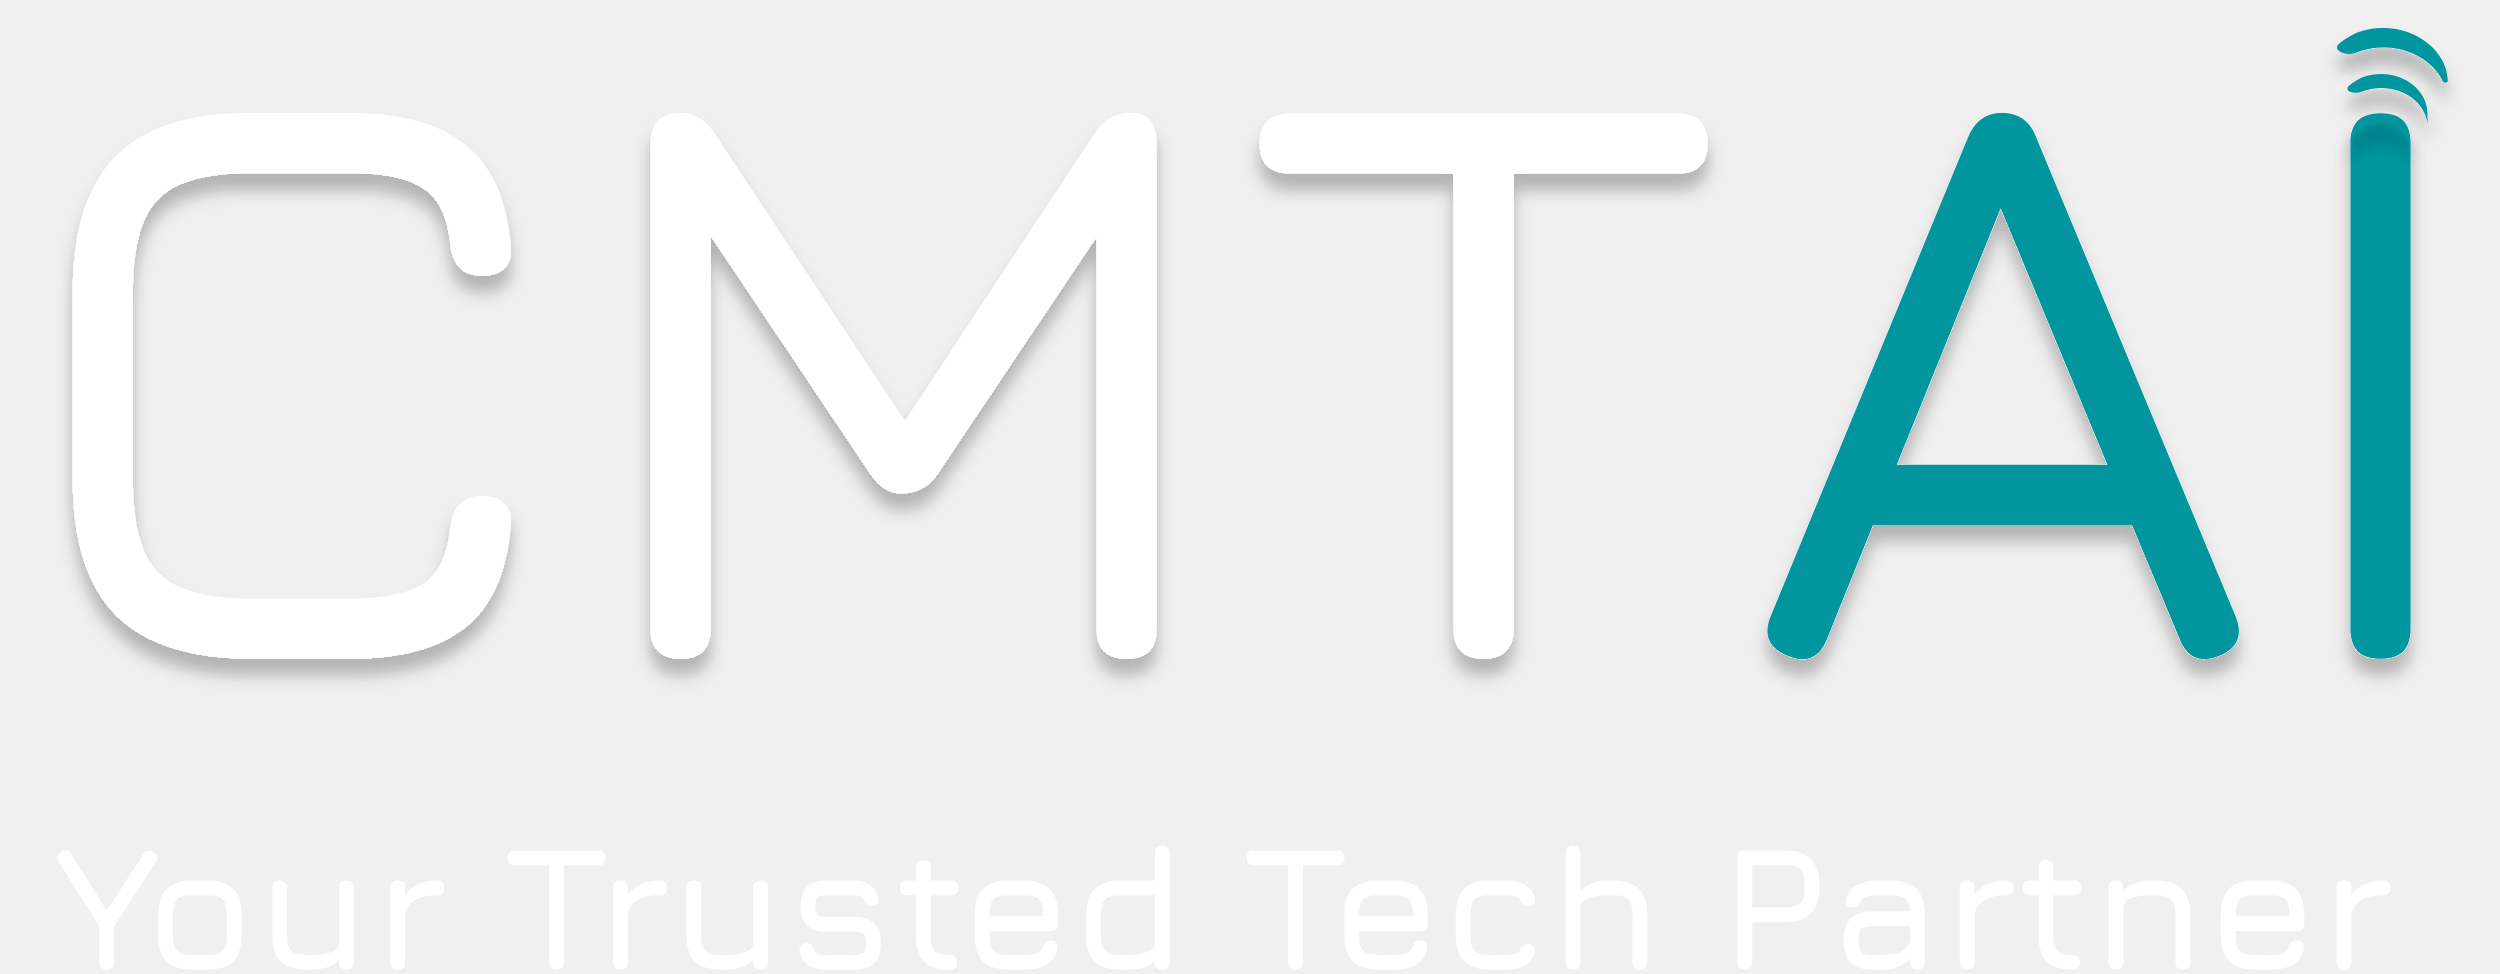
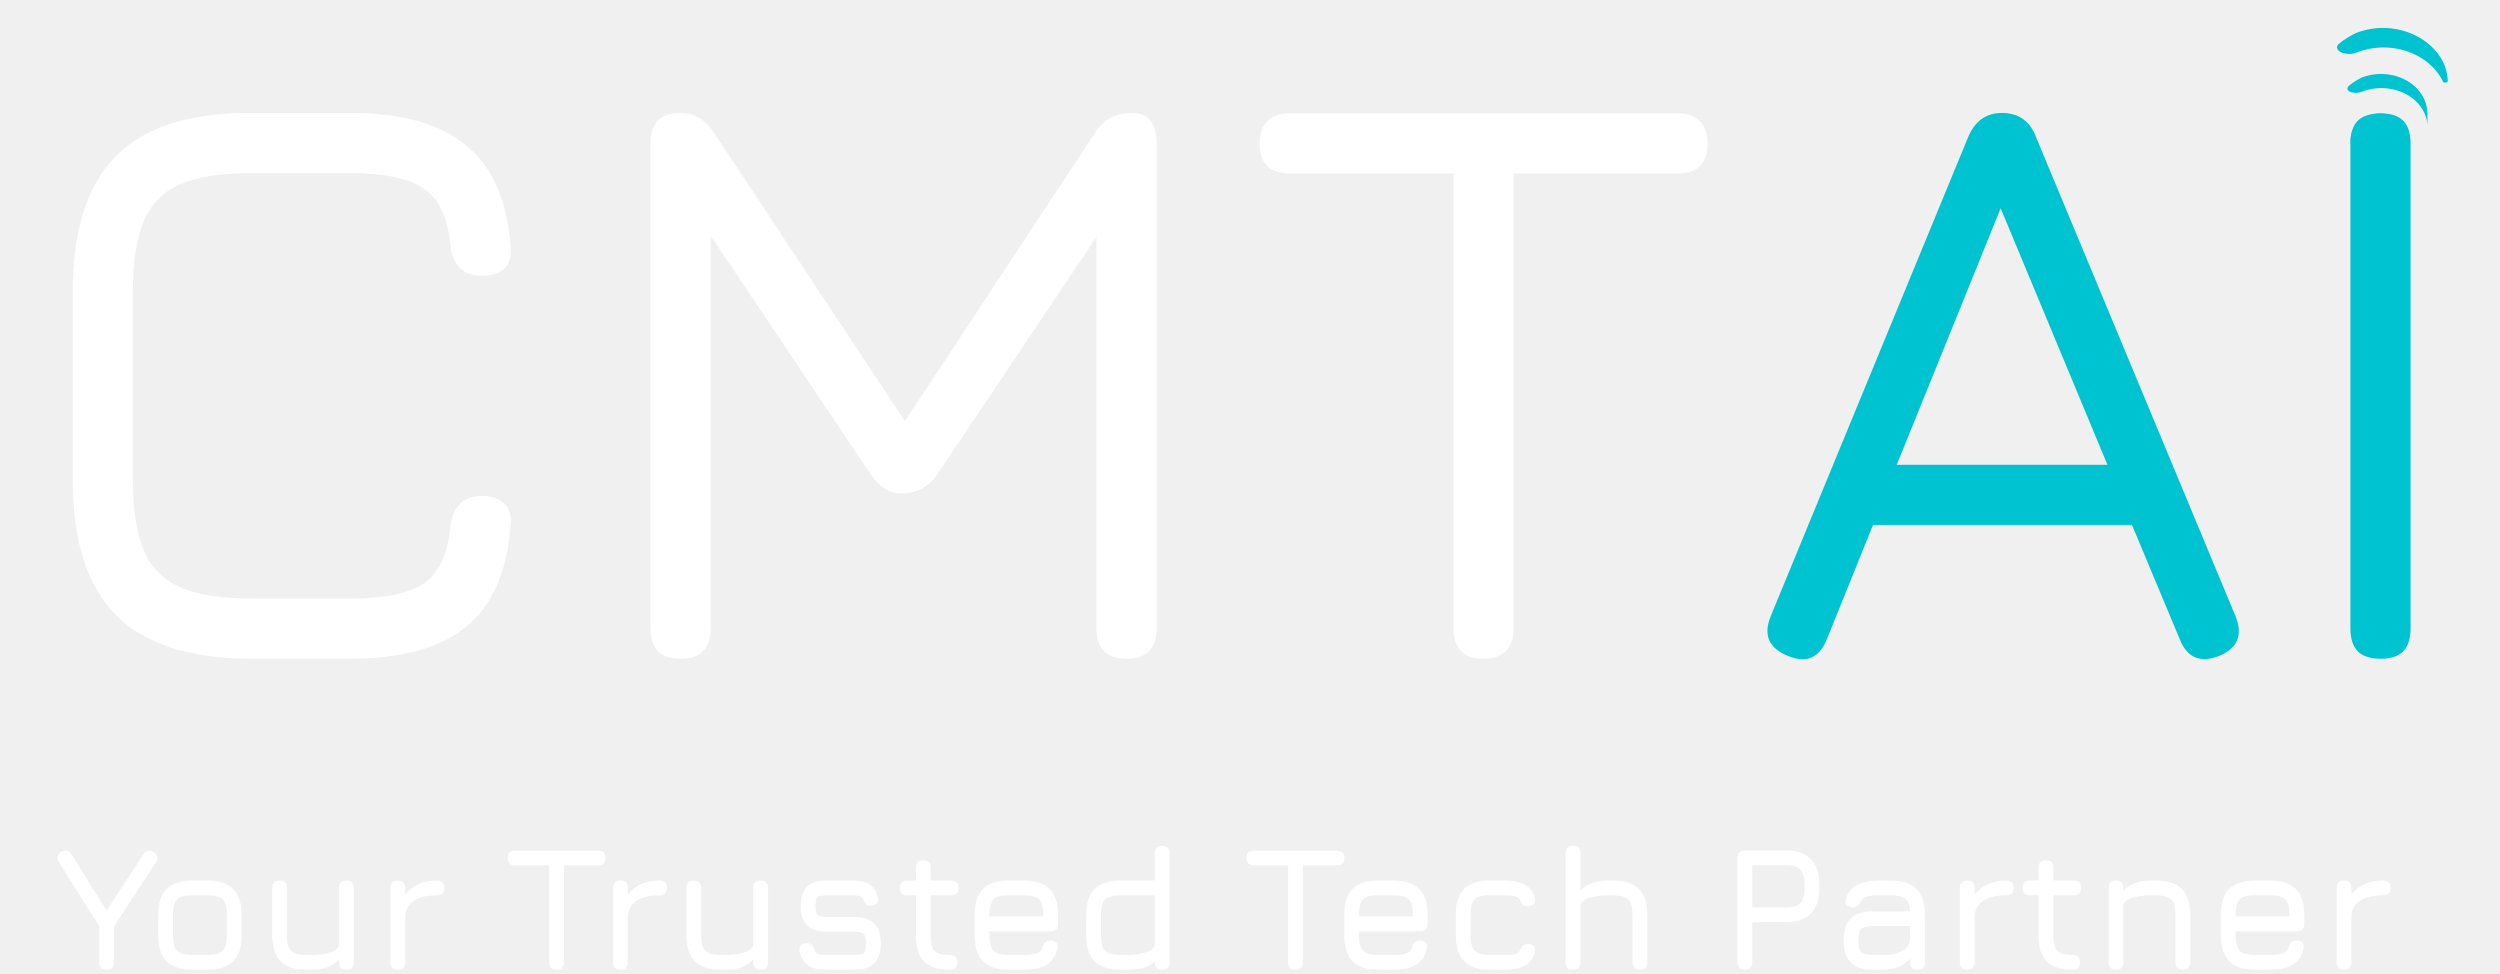
<svg xmlns="http://www.w3.org/2000/svg" width="611" height="238" viewBox="0 0 611 238" fill="none">
-   <g filter="url(#filter0_d_93_2)">
-     <path d="M61.573 161C46.573 161 35.507 157.467 28.373 150.4C21.307 143.267 17.773 132.2 17.773 117.2V71.4C17.773 56.267 21.307 45.167 28.373 38.1C35.44 31.033 46.44 27.533 61.373 27.6H85.573C97.973 27.6 107.373 30.2 113.773 35.4C120.173 40.533 123.84 48.667 124.773 59.8C125.107 62.267 124.64 64.167 123.373 65.5C122.107 66.767 120.24 67.4 117.773 67.4C113.307 67.4 110.74 64.933 110.073 60C109.473 53.2 107.307 48.567 103.573 46.1C99.84 43.567 93.84 42.3 85.573 42.3H61.373C54.107 42.3 48.373 43.2 44.173 45C39.973 46.733 36.973 49.733 35.173 54C33.373 58.2 32.473 64 32.473 71.4V117.2C32.473 124.533 33.373 130.333 35.173 134.6C36.973 138.8 39.973 141.8 44.173 143.6C48.44 145.4 54.24 146.3 61.573 146.3H85.573C93.84 146.3 99.84 145.067 103.573 142.6C107.307 140.067 109.473 135.4 110.073 128.6C110.74 123.667 113.307 121.2 117.773 121.2C120.24 121.2 122.107 121.867 123.373 123.2C124.64 124.467 125.107 126.333 124.773 128.8C123.84 140 120.173 148.167 113.773 153.3C107.373 158.433 97.973 161 85.573 161H61.573ZM166.383 161C161.449 161 158.983 158.533 158.983 153.6V35C158.983 30.067 161.449 27.6 166.383 27.6C169.649 27.6 172.349 29.2 174.483 32.4L222.583 105.1L219.383 105.6L267.683 32.4C269.683 29.2 272.649 27.6 276.583 27.6C280.649 27.6 282.683 30.067 282.683 35V153.6C282.683 158.533 280.249 161 275.383 161C270.449 161 267.983 158.533 267.983 153.6V49.7L272.483 51.2L229.083 115.9C226.949 119.033 223.983 120.6 220.183 120.6C217.383 120.6 214.916 119.033 212.783 115.9L169.383 51.2L173.683 52.5V153.6C173.683 158.533 171.249 161 166.383 161ZM362.65 161C360.25 161 358.417 160.4 357.15 159.2C355.883 157.933 355.25 156.1 355.25 153.7V42.4H315.25C312.85 42.4 311.017 41.8 309.75 40.6C308.483 39.333 307.85 37.5 307.85 35.1C307.85 32.7 308.483 30.867 309.75 29.6C311.017 28.333 312.85 27.7 315.25 27.7H410.05C412.45 27.7 414.25 28.333 415.45 29.6C416.717 30.867 417.35 32.7 417.35 35.1C417.35 37.5 416.717 39.333 415.45 40.6C414.25 41.8 412.45 42.4 410.05 42.4H369.95V153.7C369.95 155.967 369.317 157.767 368.05 159.1C366.783 160.367 364.983 161 362.65 161Z" fill="white" />
-     <path d="M436.961 160.3C432.294 158.433 430.894 155.2 432.761 150.6L481.061 33.4C482.728 29.533 485.461 27.6 489.261 27.6H489.761C493.561 27.8 496.161 29.733 497.561 33.4L546.361 150.6C548.228 155.2 546.894 158.433 542.361 160.3C537.761 162.1 534.561 160.767 532.761 156.3L521.061 128.3H457.761L446.461 156.3C444.594 160.833 441.428 162.167 436.961 160.3ZM463.561 113.6H515.061L488.961 50.9L463.561 113.6ZM581.844 161C579.377 161 577.51 160.4 576.244 159.2C575.044 157.933 574.444 156.067 574.444 153.6V35.1C574.444 32.567 575.044 30.7 576.244 29.5C577.51 28.3 579.377 27.7 581.844 27.7C584.31 27.7 586.144 28.3 587.344 29.5C588.544 30.7 589.144 32.567 589.144 35.1V153.6C589.144 156.067 588.544 157.933 587.344 159.2C586.144 160.4 584.31 161 581.844 161Z" fill="#00959F" />
-   </g>
-   <g filter="url(#filter1_d_93_2)">
-     <path d="M590.318 8.658C590.254 8.621 590.189 8.59 590.123 8.56C590.087 8.541 590.046 8.524 590.009 8.508C589.942 8.473 589.874 8.441 589.807 8.409L589.438 8.25C589.37 8.22 589.303 8.19 589.232 8.165C589.101 8.107 588.962 8.06 588.83 8.004C588.772 7.982 588.717 7.959 588.656 7.94C588.409 7.843 588.194 7.769 587.975 7.705C587.816 7.654 587.658 7.605 587.493 7.561C587.436 7.541 587.375 7.524 587.316 7.505L586.877 7.39C586.825 7.378 586.768 7.361 586.713 7.349C586.523 7.3 586.329 7.259 586.134 7.217C586.127 7.215 586.119 7.213 586.112 7.211C585.851 7.138 585.594 7.092 585.335 7.072L585.328 7.071C585.181 7.045 585.034 7.021 584.883 7.001L584.702 6.976C584.507 6.951 584.312 6.927 584.114 6.91C584.11 6.91 584.106 6.911 584.103 6.91C584.101 6.91 584.1 6.91 584.099 6.91L584.002 6.901C583.826 6.885 583.65 6.871 583.476 6.864L583.263 6.848C583.121 6.841 582.979 6.841 582.836 6.837L582.613 6.831C582.461 6.828 582.304 6.831 582.152 6.832C582.096 6.832 582.039 6.833 581.984 6.836L581.935 6.834L581.498 6.854L581.31 6.861C581.082 6.874 580.861 6.892 580.639 6.911C580.579 6.921 580.517 6.928 580.457 6.933C580.296 6.95 580.129 6.969 579.97 6.992C579.881 7.002 579.793 7.019 579.704 7.033C579.595 7.046 579.484 7.062 579.371 7.078C579.365 7.079 579.36 7.08 579.354 7.082C579.33 7.089 579.309 7.095 579.286 7.098C579.284 7.098 579.282 7.1 579.282 7.102C579.282 7.104 579.28 7.106 579.278 7.106C579.233 7.115 579.189 7.122 579.144 7.129C578.972 7.157 578.796 7.193 578.616 7.233C578.583 7.241 578.548 7.25 578.51 7.255C578.309 7.298 578.111 7.345 577.91 7.398C577.866 7.413 577.815 7.423 577.768 7.436C577.587 7.485 577.4 7.536 577.217 7.59L577.15 7.609C576.949 7.671 576.752 7.734 576.551 7.804C576.505 7.82 576.456 7.835 576.409 7.854C576.204 7.924 575.998 7.982 575.805 8.073C574.238 8.826 572.921 9.659 571.815 10.539C569.649 12.262 573.369 13.93 575.914 12.841C576.106 12.759 576.309 12.693 576.511 12.621C576.794 12.517 577.081 12.422 577.37 12.335L577.248 12.377L577.332 12.355C577.51 12.299 577.688 12.253 577.867 12.205C577.912 12.195 577.957 12.183 578.001 12.17L578.015 12.165C578.215 12.114 578.412 12.069 578.61 12.027C578.65 12.014 578.688 12.008 578.73 11.998C578.964 11.946 579.199 11.9 579.434 11.858L579.242 11.899C579.292 11.889 579.343 11.88 579.394 11.873C579.527 11.848 579.664 11.829 579.797 11.808C579.897 11.79 579.997 11.775 580.097 11.762L580.068 11.767C580.234 11.744 580.403 11.726 580.57 11.704C580.624 11.703 580.681 11.695 580.739 11.688C580.993 11.663 581.248 11.643 581.503 11.628L581.408 11.636C581.472 11.631 581.537 11.629 581.602 11.629L581.593 11.629C581.757 11.617 581.921 11.61 582.086 11.608C582.139 11.605 582.19 11.607 582.245 11.605C582.415 11.601 582.586 11.6 582.756 11.604L582.717 11.604C582.788 11.608 582.86 11.607 582.933 11.608C583.079 11.614 583.223 11.615 583.371 11.624L583.568 11.634C583.778 11.643 583.987 11.658 584.196 11.678L584.198 11.678L584.806 11.746L584.984 11.769C585.134 11.794 585.283 11.814 585.435 11.836L585.614 11.868C585.802 11.898 585.99 11.932 586.176 11.97C586.184 11.972 586.192 11.973 586.2 11.974L586.204 11.974C586.212 11.974 586.221 11.976 586.229 11.977C586.426 12.019 586.622 12.063 586.818 12.109C586.87 12.121 586.922 12.137 586.977 12.151L587.428 12.268C587.635 12.326 587.841 12.388 588.045 12.453L588.131 12.482C591.943 13.706 595.367 16.39 597.081 19.983C597.253 20.345 598.22 20.22 598.236 19.82C598.135 14.972 594.815 10.985 590.618 8.809C590.518 8.754 590.418 8.707 590.318 8.658Z" fill="#00959F" />
-     <path d="M583.958 18.243L583.794 18.216C583.589 18.187 583.384 18.163 583.176 18.141L583.15 18.139C582.942 18.118 582.714 18.104 582.484 18.096L582.45 18.095C582.397 18.097 582.345 18.09 582.293 18.091C582.062 18.084 581.834 18.083 581.6 18.086L581.577 18.088C581.477 18.088 581.376 18.095 581.268 18.102C581.225 18.104 581.173 18.103 581.127 18.107C580.987 18.115 580.85 18.125 580.712 18.137C580.666 18.14 580.619 18.145 580.574 18.154C580.437 18.165 580.293 18.184 580.157 18.205C580.107 18.209 580.061 18.218 580.011 18.224C579.915 18.24 579.818 18.253 579.725 18.266L579.68 18.276C579.487 18.309 579.294 18.349 579.105 18.388C579.059 18.4 579.02 18.411 578.979 18.418C578.825 18.452 578.67 18.49 578.521 18.53C578.455 18.551 578.39 18.566 578.329 18.586C578.192 18.623 578.053 18.668 577.919 18.709L577.737 18.768C577.549 18.832 577.347 18.883 577.165 18.976C576.019 19.55 575.054 20.172 574.243 20.82C572.545 22.179 575.213 23.211 577.237 22.417C577.45 22.332 577.665 22.254 577.882 22.183L577.81 22.21C577.87 22.187 577.926 22.17 577.985 22.15C578.123 22.108 578.262 22.064 578.397 22.026L578.591 21.973C578.743 21.934 578.896 21.892 579.047 21.859C579.095 21.849 579.135 21.836 579.174 21.832C579.37 21.791 579.567 21.749 579.762 21.714L580.061 21.67L580.233 21.642C580.367 21.623 580.495 21.611 580.627 21.597C580.658 21.592 580.689 21.588 580.721 21.586C580.721 21.586 580.721 21.586 580.721 21.586C580.721 21.587 580.721 21.587 580.721 21.587C580.883 21.576 581.047 21.559 581.206 21.552C581.256 21.547 581.307 21.547 581.356 21.544L581.679 21.528C581.908 21.523 582.139 21.529 582.369 21.53C582.425 21.536 582.477 21.538 582.529 21.541C585.012 21.637 587.492 22.431 589.481 23.925C591.556 25.472 593.049 27.814 593.295 30.415L593.256 27.581C593.185 24.068 590.828 21.017 587.771 19.469C587.209 19.181 586.696 18.966 586.171 18.787C585.68 18.616 585.12 18.404 584.598 18.359C584.39 18.311 584.177 18.276 583.958 18.243Z" fill="#00959F" />
-     <path d="M588.886 33.855C588.822 31.753 587.645 29.94 585.858 28.869C583.961 27.731 581.59 27.479 579.475 28.079C579.388 28.102 579.305 28.128 579.216 28.154L579.103 28.193C578.983 28.232 578.859 28.267 578.743 28.318C573.479 30.781 574.6 34.952 574.612 35.676C574.564 33.299 576.131 31.58 578.792 30.487C579.024 30.392 579.261 30.312 579.503 30.246L579.46 30.26C579.755 30.171 580.055 30.099 580.359 30.044L580.306 30.055C580.892 29.953 581.429 29.912 581.965 29.925C585.102 29.993 588.478 32.011 588.89 35.353L588.886 33.855Z" fill="#00959F" />
-   </g>
+   <path d="M61.573 161C46.573 161 35.507 157.467 28.373 150.4C21.307 143.267 17.773 132.2 17.773 117.2V71.4C17.773 56.267 21.307 45.167 28.373 38.1C35.44 31.033 46.44 27.533 61.373 27.6H85.573C97.973 27.6 107.373 30.2 113.773 35.4C120.173 40.533 123.84 48.667 124.773 59.8C125.107 62.267 124.64 64.167 123.373 65.5C122.107 66.767 120.24 67.4 117.773 67.4C113.307 67.4 110.74 64.933 110.073 60C109.473 53.2 107.307 48.567 103.573 46.1C99.84 43.567 93.84 42.3 85.573 42.3H61.373C54.107 42.3 48.373 43.2 44.173 45C39.973 46.733 36.973 49.733 35.173 54C33.373 58.2 32.473 64 32.473 71.4V117.2C32.473 124.533 33.373 130.333 35.173 134.6C36.973 138.8 39.973 141.8 44.173 143.6C48.44 145.4 54.24 146.3 61.573 146.3H85.573C93.84 146.3 99.84 145.067 103.573 142.6C107.307 140.067 109.473 135.4 110.073 128.6C110.74 123.667 113.307 121.2 117.773 121.2C120.24 121.2 122.107 121.867 123.373 123.2C124.64 124.467 125.107 126.333 124.773 128.8C123.84 140 120.173 148.167 113.773 153.3C107.373 158.433 97.973 161 85.573 161H61.573ZM166.383 161C161.449 161 158.983 158.533 158.983 153.6V35C158.983 30.067 161.449 27.6 166.383 27.6C169.649 27.6 172.349 29.2 174.483 32.4L222.583 105.1L219.383 105.6L267.683 32.4C269.683 29.2 272.649 27.6 276.583 27.6C280.649 27.6 282.683 30.067 282.683 35V153.6C282.683 158.533 280.249 161 275.383 161C270.449 161 267.983 158.533 267.983 153.6V49.7L272.483 51.2L229.083 115.9C226.949 119.033 223.983 120.6 220.183 120.6C217.383 120.6 214.916 119.033 212.783 115.9L169.383 51.2L173.683 52.5V153.6C173.683 158.533 171.249 161 166.383 161ZM362.65 161C360.25 161 358.417 160.4 357.15 159.2C355.883 157.933 355.25 156.1 355.25 153.7V42.4H315.25C312.85 42.4 311.017 41.8 309.75 40.6C308.483 39.333 307.85 37.5 307.85 35.1C307.85 32.7 308.483 30.867 309.75 29.6C311.017 28.333 312.85 27.7 315.25 27.7H410.05C412.45 27.7 414.25 28.333 415.45 29.6C416.717 30.867 417.35 32.7 417.35 35.1C417.35 37.5 416.717 39.333 415.45 40.6C414.25 41.8 412.45 42.4 410.05 42.4H369.95V153.7C369.95 155.967 369.317 157.767 368.05 159.1C366.783 160.367 364.983 161 362.65 161Z" fill="white" />
+   <path d="M436.961 160.3C432.294 158.433 430.894 155.2 432.761 150.6L481.061 33.4C482.728 29.533 485.461 27.6 489.261 27.6H489.761C493.561 27.8 496.161 29.733 497.561 33.4L546.361 150.6C548.228 155.2 546.894 158.433 542.361 160.3C537.761 162.1 534.561 160.767 532.761 156.3L521.061 128.3H457.761L446.461 156.3C444.594 160.833 441.428 162.167 436.961 160.3ZM463.561 113.6H515.061L488.961 50.9L463.561 113.6ZM581.844 161C579.377 161 577.51 160.4 576.244 159.2C575.044 157.933 574.444 156.067 574.444 153.6V35.1C574.444 32.567 575.044 30.7 576.244 29.5C577.51 28.3 579.377 27.7 581.844 27.7C584.31 27.7 586.144 28.3 587.344 29.5C588.544 30.7 589.144 32.567 589.144 35.1V153.6C589.144 156.067 588.544 157.933 587.344 159.2C586.144 160.4 584.31 161 581.844 161Z" fill="#00C3D1" />
+   <path d="M590.318 8.658C590.254 8.621 590.189 8.59 590.123 8.56C590.087 8.541 590.046 8.524 590.009 8.508C589.942 8.473 589.874 8.441 589.807 8.409L589.438 8.25C589.37 8.22 589.303 8.19 589.232 8.165C589.101 8.107 588.962 8.06 588.83 8.004C588.772 7.982 588.717 7.959 588.656 7.94C588.409 7.843 588.194 7.769 587.975 7.705C587.816 7.654 587.658 7.605 587.493 7.561C587.436 7.541 587.375 7.524 587.316 7.505L586.877 7.39C586.825 7.378 586.768 7.361 586.713 7.349C586.523 7.3 586.329 7.259 586.134 7.217C586.127 7.215 586.119 7.213 586.112 7.211V7.211C585.851 7.138 585.594 7.092 585.335 7.072L585.328 7.071C585.181 7.045 585.034 7.021 584.883 7.001L584.702 6.976C584.507 6.951 584.312 6.927 584.114 6.91C584.11 6.91 584.106 6.911 584.103 6.91V6.91C584.101 6.91 584.1 6.91 584.099 6.91L584.002 6.901C583.826 6.885 583.65 6.871 583.476 6.864L583.263 6.848C583.121 6.841 582.979 6.841 582.836 6.837L582.613 6.831C582.461 6.828 582.304 6.831 582.152 6.832C582.096 6.832 582.039 6.833 581.984 6.836L581.935 6.834L581.498 6.854L581.31 6.861C581.082 6.874 580.861 6.892 580.639 6.911C580.579 6.921 580.517 6.928 580.457 6.933C580.296 6.95 580.129 6.969 579.97 6.992C579.881 7.002 579.793 7.019 579.704 7.033C579.595 7.046 579.484 7.062 579.371 7.078C579.365 7.079 579.36 7.08 579.354 7.082C579.33 7.089 579.309 7.095 579.286 7.098C579.284 7.098 579.282 7.1 579.282 7.102V7.102C579.282 7.104 579.28 7.106 579.278 7.106C579.233 7.115 579.189 7.122 579.144 7.129C578.972 7.157 578.796 7.193 578.616 7.233C578.583 7.241 578.548 7.25 578.51 7.255C578.309 7.298 578.111 7.345 577.91 7.398C577.866 7.413 577.815 7.423 577.768 7.436C577.587 7.485 577.4 7.536 577.217 7.59L577.15 7.609C576.949 7.671 576.752 7.734 576.551 7.804C576.505 7.82 576.456 7.835 576.409 7.854C576.204 7.924 575.998 7.982 575.805 8.073C574.238 8.826 572.921 9.659 571.815 10.539C569.649 12.262 573.369 13.93 575.914 12.841V12.841C576.106 12.759 576.309 12.693 576.511 12.621C576.794 12.517 577.081 12.422 577.37 12.335L577.248 12.377L577.332 12.355C577.51 12.299 577.688 12.253 577.867 12.205C577.912 12.195 577.957 12.183 578.001 12.17L578.015 12.165C578.215 12.114 578.412 12.069 578.61 12.027C578.65 12.014 578.688 12.008 578.73 11.998C578.964 11.946 579.199 11.9 579.434 11.858L579.242 11.899C579.292 11.889 579.343 11.88 579.394 11.873C579.527 11.848 579.664 11.829 579.797 11.808C579.897 11.79 579.997 11.775 580.097 11.762L580.068 11.767C580.234 11.744 580.403 11.726 580.57 11.704C580.624 11.703 580.681 11.695 580.739 11.688C580.993 11.663 581.248 11.643 581.503 11.628L581.408 11.636C581.472 11.631 581.537 11.629 581.602 11.629L581.593 11.629C581.757 11.617 581.921 11.61 582.086 11.608C582.139 11.605 582.19 11.607 582.245 11.605C582.415 11.601 582.586 11.6 582.756 11.604L582.717 11.604C582.788 11.608 582.86 11.607 582.933 11.608C583.079 11.614 583.223 11.615 583.371 11.624L583.568 11.634C583.778 11.643 583.987 11.658 584.196 11.678L584.198 11.678L584.806 11.746L584.984 11.769C585.134 11.794 585.283 11.814 585.435 11.836L585.614 11.868C585.802 11.898 585.99 11.932 586.176 11.97V11.97C586.184 11.972 586.192 11.973 586.2 11.974L586.204 11.974C586.212 11.974 586.221 11.976 586.229 11.977C586.426 12.019 586.622 12.063 586.818 12.109C586.87 12.121 586.922 12.137 586.977 12.151L587.428 12.268C587.635 12.326 587.841 12.388 588.045 12.453L588.131 12.482C591.943 13.706 595.367 16.39 597.081 19.983C597.253 20.345 598.22 20.22 598.236 19.82V19.82C598.135 14.972 594.815 10.985 590.618 8.809C590.518 8.754 590.418 8.707 590.318 8.658Z" fill="#00C3D1" />
+   <path d="M583.958 18.243L583.794 18.216C583.589 18.187 583.384 18.163 583.176 18.141L583.15 18.139C582.942 18.118 582.714 18.104 582.484 18.096L582.45 18.095C582.397 18.097 582.345 18.09 582.293 18.091C582.062 18.084 581.834 18.083 581.6 18.086L581.577 18.088C581.477 18.088 581.376 18.095 581.268 18.102C581.225 18.104 581.173 18.103 581.127 18.107C580.987 18.115 580.85 18.125 580.712 18.137C580.666 18.14 580.619 18.145 580.574 18.154V18.154C580.437 18.165 580.293 18.184 580.157 18.205C580.107 18.209 580.061 18.218 580.011 18.224C579.915 18.24 579.818 18.253 579.725 18.266L579.68 18.276C579.487 18.309 579.294 18.349 579.105 18.388C579.059 18.4 579.02 18.411 578.979 18.418C578.825 18.452 578.67 18.49 578.521 18.53C578.455 18.551 578.39 18.566 578.329 18.586C578.192 18.623 578.053 18.668 577.919 18.709L577.737 18.768C577.549 18.832 577.347 18.883 577.165 18.976C576.019 19.55 575.054 20.172 574.243 20.82C572.545 22.179 575.213 23.211 577.237 22.417V22.417C577.45 22.332 577.665 22.254 577.882 22.183L577.81 22.21C577.87 22.187 577.926 22.17 577.985 22.15C578.123 22.108 578.262 22.064 578.397 22.026L578.591 21.973C578.743 21.934 578.896 21.892 579.047 21.859C579.095 21.849 579.135 21.836 579.174 21.832C579.37 21.791 579.567 21.749 579.762 21.714L580.061 21.67L580.233 21.642C580.367 21.623 580.495 21.611 580.627 21.597C580.658 21.592 580.689 21.588 580.721 21.586C580.721 21.586 580.721 21.586 580.721 21.586V21.586C580.721 21.587 580.721 21.587 580.721 21.587C580.883 21.576 581.047 21.559 581.206 21.552C581.256 21.547 581.307 21.547 581.356 21.544L581.679 21.528C581.908 21.523 582.139 21.529 582.369 21.53C582.425 21.536 582.477 21.538 582.529 21.541C585.012 21.637 587.492 22.431 589.481 23.925C591.556 25.472 593.049 27.814 593.295 30.415L593.256 27.581C593.185 24.068 590.828 21.017 587.771 19.469C587.209 19.181 586.696 18.966 586.171 18.787C585.68 18.616 585.12 18.404 584.598 18.359C584.39 18.311 584.177 18.276 583.958 18.243Z" fill="#00C3D1" />
+   <path d="M588.886 33.855C588.822 31.753 587.645 29.94 585.858 28.869C583.961 27.731 581.59 27.479 579.475 28.079C579.388 28.102 579.305 28.128 579.216 28.154L579.103 28.193C578.983 28.232 578.859 28.267 578.743 28.318C573.479 30.781 574.6 34.952 574.612 35.676C574.564 33.299 576.131 31.58 578.792 30.487C579.024 30.392 579.261 30.312 579.503 30.246L579.46 30.26C579.755 30.171 580.055 30.099 580.359 30.044L580.306 30.055C580.892 29.953 581.429 29.912 581.965 29.925C585.102 29.993 588.478 32.011 588.89 35.353L588.886 33.855Z" fill="#00C3D1" />
  <path d="M26.062 237C24.858 237 24.256 236.398 24.256 235.194V226.422L14.409 210.727C13.807 209.695 13.993 208.849 14.968 208.19C16 207.559 16.831 207.746 17.462 208.749L26.062 222.552L35.092 208.749C35.393 208.276 35.758 207.996 36.188 207.91C36.618 207.81 37.07 207.932 37.543 208.276C38.589 208.921 38.775 209.738 38.102 210.727L27.868 226.422V235.194C27.868 236.398 27.266 237 26.062 237ZM47.094 237C44.242 237 42.12 236.312 40.73 234.936C39.354 233.56 38.666 231.453 38.666 228.615V223.627C38.666 220.746 39.354 218.625 40.73 217.263C42.12 215.887 44.242 215.199 47.094 215.199H50.62C53.487 215.199 55.608 215.887 56.984 217.263C58.36 218.639 59.048 220.76 59.048 223.627V228.572C59.048 231.424 58.36 233.546 56.984 234.936C55.608 236.312 53.487 237 50.62 237H47.094ZM42.278 228.615C42.278 230.464 42.615 231.725 43.289 232.399C43.962 233.058 45.231 233.388 47.094 233.388H50.62C52.498 233.388 53.766 233.051 54.426 232.377C55.099 231.704 55.436 230.435 55.436 228.572V223.627C55.436 221.749 55.099 220.481 54.426 219.821C53.766 219.148 52.498 218.811 50.62 218.811H47.094C45.847 218.811 44.872 218.954 44.17 219.241C43.482 219.513 42.995 220.001 42.708 220.703C42.421 221.391 42.278 222.366 42.278 223.627V228.615ZM84.667 215.199C85.871 215.199 86.473 215.801 86.473 217.005V235.194C86.473 236.398 85.871 237 84.667 237C83.463 237 82.861 236.398 82.861 235.194V234.484C81.342 236.161 79.106 237 76.153 237H74.949C72.097 237 69.975 236.312 68.585 234.936C67.209 233.546 66.521 231.424 66.521 228.572V217.005C66.521 215.801 67.123 215.199 68.327 215.199C69.531 215.199 70.133 215.801 70.133 217.005V228.572C70.133 230.435 70.47 231.704 71.144 232.377C71.832 233.051 73.1 233.388 74.949 233.388H76.153C77.873 233.388 79.371 233.187 80.647 232.786C81.936 232.385 82.675 231.768 82.861 230.937V217.005C82.861 215.801 83.463 215.199 84.667 215.199ZM97.228 237C96.024 237 95.422 236.398 95.422 235.194V217.005C95.422 215.801 96.024 215.199 97.228 215.199C98.432 215.199 99.034 215.801 99.034 217.005V218.682C99.879 217.535 100.954 216.668 102.259 216.08C103.577 215.493 105.082 215.199 106.774 215.199C107.978 215.199 108.58 215.801 108.58 217.005C108.58 218.209 107.978 218.811 106.774 218.811C104.294 218.811 102.402 219.27 101.098 220.187C99.793 221.104 99.105 222.315 99.034 223.82V235.194C99.034 236.398 98.432 237 97.228 237ZM136.023 237C135.421 237 134.969 236.849 134.668 236.548C134.367 236.247 134.217 235.796 134.217 235.194V211.501H125.875C125.273 211.501 124.821 211.35 124.52 211.049C124.219 210.748 124.069 210.297 124.069 209.695C124.069 209.093 124.219 208.641 124.52 208.34C124.821 208.039 125.273 207.889 125.875 207.889H146.171C146.773 207.889 147.224 208.039 147.525 208.34C147.826 208.641 147.977 209.093 147.977 209.695C147.977 210.297 147.826 210.748 147.525 211.049C147.224 211.35 146.773 211.501 146.171 211.501H137.829V235.194C137.829 235.767 137.671 236.212 137.356 236.527C137.055 236.842 136.61 237 136.023 237ZM151.65 237C150.446 237 149.844 236.398 149.844 235.194V217.005C149.844 215.801 150.446 215.199 151.65 215.199C152.854 215.199 153.456 215.801 153.456 217.005V218.682C154.301 217.535 155.376 216.668 156.681 216.08C157.999 215.493 159.504 215.199 161.196 215.199C162.4 215.199 163.002 215.801 163.002 217.005C163.002 218.209 162.4 218.811 161.196 218.811C158.716 218.811 156.824 219.27 155.52 220.187C154.215 221.104 153.527 222.315 153.456 223.82V235.194C153.456 236.398 152.854 237 151.65 237ZM185.91 215.199C187.114 215.199 187.716 215.801 187.716 217.005V235.194C187.716 236.398 187.114 237 185.91 237C184.706 237 184.104 236.398 184.104 235.194V234.484C182.585 236.161 180.349 237 177.396 237H176.192C173.34 237 171.219 236.312 169.828 234.936C168.452 233.546 167.764 231.424 167.764 228.572V217.005C167.764 215.801 168.366 215.199 169.57 215.199C170.774 215.199 171.376 215.801 171.376 217.005V228.572C171.376 230.435 171.713 231.704 172.387 232.377C173.075 233.051 174.343 233.388 176.192 233.388H177.396C179.116 233.388 180.614 233.187 181.89 232.786C183.18 232.385 183.918 231.768 184.104 230.937V217.005C184.104 215.801 184.706 215.199 185.91 215.199ZM201.782 237C199.962 237 198.521 236.627 197.46 235.882C196.4 235.122 195.719 233.99 195.418 232.485C195.318 231.883 195.432 231.41 195.762 231.066C196.106 230.722 196.579 230.55 197.181 230.55C197.769 230.55 198.191 230.7 198.449 231.001C198.722 231.288 198.944 231.725 199.116 232.313C199.288 232.743 199.575 233.03 199.976 233.173C200.392 233.316 200.994 233.388 201.782 233.388H208.834C209.952 233.388 210.704 233.209 211.091 232.85C211.478 232.478 211.672 231.711 211.672 230.55C211.672 229.403 211.478 228.644 211.091 228.271C210.704 227.898 209.952 227.712 208.834 227.712H201.911C199.847 227.712 198.292 227.189 197.245 226.143C196.199 225.096 195.676 223.541 195.676 221.477C195.676 219.37 196.185 217.8 197.202 216.768C198.234 215.722 199.804 215.199 201.911 215.199H208.619C211.987 215.199 213.98 216.618 214.596 219.456C214.711 220.058 214.596 220.524 214.252 220.853C213.908 221.183 213.435 221.348 212.833 221.348C212.274 221.348 211.858 221.205 211.586 220.918C211.314 220.617 211.099 220.201 210.941 219.671C210.769 219.327 210.504 219.098 210.145 218.983C209.801 218.868 209.293 218.811 208.619 218.811H201.911C200.822 218.811 200.112 218.976 199.782 219.305C199.453 219.635 199.288 220.359 199.288 221.477C199.288 222.509 199.46 223.204 199.804 223.562C200.162 223.921 200.865 224.1 201.911 224.1H208.834C210.984 224.1 212.596 224.637 213.671 225.712C214.746 226.787 215.284 228.4 215.284 230.55C215.284 232.714 214.746 234.334 213.671 235.409C212.596 236.47 210.984 237 208.834 237H201.782ZM232.154 237C229.316 237 227.223 236.326 225.876 234.979C224.529 233.632 223.855 231.553 223.855 228.744V218.811H221.748C220.544 218.811 219.942 218.209 219.942 217.005C219.942 215.801 220.544 215.199 221.748 215.199H223.855V212.06C223.855 210.856 224.457 210.254 225.661 210.254C226.865 210.254 227.467 210.856 227.467 212.06V215.199H232.412C233.616 215.199 234.218 215.801 234.218 217.005C234.218 218.209 233.616 218.811 232.412 218.811H227.467V228.744C227.467 230.564 227.797 231.797 228.456 232.442C229.115 233.073 230.348 233.388 232.154 233.388C232.713 233.388 233.15 233.531 233.465 233.818C233.795 234.105 233.96 234.563 233.96 235.194C233.96 236.398 233.358 237 232.154 237ZM241.825 227.583V228.615C241.825 230.464 242.162 231.725 242.835 232.399C243.509 233.058 244.778 233.388 246.641 233.388H250.167C251.629 233.388 252.711 233.252 253.413 232.979C254.116 232.707 254.582 232.227 254.811 231.539C254.969 230.994 255.184 230.579 255.456 230.292C255.743 230.005 256.173 229.862 256.746 229.862C257.348 229.862 257.807 230.02 258.122 230.335C258.437 230.65 258.538 231.109 258.423 231.711C258.108 233.488 257.262 234.814 255.886 235.688C254.51 236.563 252.604 237 250.167 237H246.641C243.789 237 241.667 236.312 240.277 234.936C238.901 233.56 238.213 231.453 238.213 228.615V223.627C238.213 220.717 238.901 218.582 240.277 217.22C241.667 215.844 243.789 215.17 246.641 215.199H250.167C253.034 215.199 255.155 215.887 256.531 217.263C257.907 218.625 258.595 220.746 258.595 223.627V225.777C258.595 226.981 257.993 227.583 256.789 227.583H241.825ZM246.641 218.811C244.778 218.782 243.509 219.105 242.835 219.778C242.162 220.452 241.825 221.735 241.825 223.627V223.971H254.983V223.627C254.983 221.749 254.646 220.481 253.972 219.821C253.313 219.148 252.045 218.811 250.167 218.811H246.641ZM273.894 237C271.042 237 268.92 236.312 267.53 234.936C266.154 233.546 265.466 231.424 265.466 228.572V223.627C265.466 220.76 266.154 218.639 267.53 217.263C268.92 215.887 271.042 215.199 273.894 215.199H282.236V208.534C282.236 207.33 282.838 206.728 284.042 206.728C285.246 206.728 285.848 207.33 285.848 208.534V235.194C285.848 236.398 285.246 237 284.042 237C282.838 237 282.236 236.398 282.236 235.194V234.893C281.562 235.581 280.681 236.104 279.591 236.462C278.502 236.821 277.148 237 275.528 237H273.894ZM273.894 233.388H275.528C277.42 233.388 279.011 233.144 280.301 232.657C281.591 232.17 282.236 231.424 282.236 230.421V218.811H273.894C272.031 218.811 270.762 219.155 270.088 219.843C269.415 220.517 269.078 221.778 269.078 223.627V228.572C269.078 230.435 269.415 231.704 270.088 232.377C270.776 233.051 272.045 233.388 273.894 233.388ZM316.631 237C316.029 237 315.578 236.849 315.277 236.548C314.976 236.247 314.825 235.796 314.825 235.194V211.501H306.483C305.881 211.501 305.43 211.35 305.129 211.049C304.828 210.748 304.677 210.297 304.677 209.695C304.677 209.093 304.828 208.641 305.129 208.34C305.43 208.039 305.881 207.889 306.483 207.889H326.779C327.381 207.889 327.833 208.039 328.134 208.34C328.435 208.641 328.585 209.093 328.585 209.695C328.585 210.297 328.435 210.748 328.134 211.049C327.833 211.35 327.381 211.501 326.779 211.501H318.437V235.194C318.437 235.767 318.28 236.212 317.964 236.527C317.663 236.842 317.219 237 316.631 237ZM332.15 227.583V228.615C332.15 230.464 332.487 231.725 333.161 232.399C333.834 233.058 335.103 233.388 336.966 233.388H340.492C341.954 233.388 343.036 233.252 343.739 232.979C344.441 232.707 344.907 232.227 345.136 231.539C345.294 230.994 345.509 230.579 345.781 230.292C346.068 230.005 346.498 229.862 347.071 229.862C347.673 229.862 348.132 230.02 348.447 230.335C348.762 230.65 348.863 231.109 348.748 231.711C348.433 233.488 347.587 234.814 346.211 235.688C344.835 236.563 342.929 237 340.492 237H336.966C334.114 237 331.992 236.312 330.602 234.936C329.226 233.56 328.538 231.453 328.538 228.615V223.627C328.538 220.717 329.226 218.582 330.602 217.22C331.992 215.844 334.114 215.17 336.966 215.199H340.492C343.359 215.199 345.48 215.887 346.856 217.263C348.232 218.625 348.92 220.746 348.92 223.627V225.777C348.92 226.981 348.318 227.583 347.114 227.583H332.15ZM336.966 218.811C335.103 218.782 333.834 219.105 333.161 219.778C332.487 220.452 332.15 221.735 332.15 223.627V223.971H345.308V223.627C345.308 221.749 344.971 220.481 344.298 219.821C343.638 219.148 342.37 218.811 340.492 218.811H336.966ZM364.219 237C361.367 237 359.245 236.312 357.855 234.936C356.479 233.546 355.791 231.424 355.791 228.572V223.584C355.791 220.717 356.472 218.596 357.834 217.22C359.21 215.844 361.338 215.17 364.219 215.199H367.745C369.881 215.199 371.558 215.557 372.776 216.274C374.009 216.991 374.797 218.094 375.141 219.585C375.27 220.187 375.163 220.653 374.819 220.982C374.489 221.312 374.009 221.477 373.378 221.477C372.819 221.477 372.411 221.334 372.153 221.047C371.895 220.76 371.658 220.359 371.443 219.843C371.228 219.456 370.834 219.191 370.261 219.047C369.687 218.89 368.849 218.811 367.745 218.811H364.219C362.37 218.782 361.102 219.105 360.414 219.778C359.74 220.438 359.403 221.706 359.403 223.584V228.572C359.403 230.435 359.74 231.704 360.414 232.377C361.102 233.051 362.37 233.388 364.219 233.388H367.745C368.849 233.388 369.687 233.316 370.261 233.173C370.834 233.015 371.228 232.743 371.443 232.356C371.658 231.811 371.895 231.403 372.153 231.13C372.425 230.858 372.848 230.722 373.421 230.722C374.023 230.722 374.489 230.887 374.819 231.216C375.163 231.546 375.27 232.012 375.141 232.614C374.797 234.09 374.009 235.194 372.776 235.925C371.558 236.642 369.881 237 367.745 237H364.219ZM384.454 237C383.25 237 382.648 236.398 382.648 235.194V208.534C382.648 207.33 383.25 206.728 384.454 206.728C385.658 206.728 386.26 207.33 386.26 208.534V217.714C387.78 216.037 390.016 215.199 392.968 215.199H394.172C397.039 215.199 399.16 215.887 400.536 217.263C401.912 218.639 402.6 220.76 402.6 223.627V235.194C402.6 236.398 401.998 237 400.794 237C399.59 237 398.988 236.398 398.988 235.194V223.627C398.988 221.749 398.644 220.481 397.956 219.821C397.283 219.148 396.021 218.811 394.172 218.811H392.968C391.248 218.811 389.75 219.012 388.475 219.413C387.199 219.8 386.461 220.416 386.26 221.262V235.194C386.26 236.398 385.658 237 384.454 237ZM426.446 237C425.242 237 424.64 236.398 424.64 235.194V209.652C424.64 208.448 425.242 207.846 426.446 207.846H436.508C439.131 207.846 441.138 208.548 442.528 209.953C443.933 211.343 444.635 213.35 444.635 215.973V217.263C444.635 219.886 443.933 221.9 442.528 223.304C441.138 224.695 439.131 225.39 436.508 225.39H428.252V235.194C428.252 236.398 427.65 237 426.446 237ZM428.252 221.778H436.508C438.142 221.778 439.303 221.434 439.991 220.746C440.679 220.058 441.023 218.897 441.023 217.263V215.973C441.023 214.353 440.679 213.199 439.991 212.511C439.303 211.809 438.142 211.458 436.508 211.458H428.252V221.778ZM457.72 237C455.312 237 453.52 236.412 452.345 235.237C451.169 234.062 450.582 232.27 450.582 229.862C450.582 227.454 451.162 225.662 452.323 224.487C453.498 223.312 455.297 222.724 457.72 222.724H466.814C466.728 221.219 466.334 220.194 465.632 219.649C464.929 219.09 463.725 218.811 462.02 218.811H459.526C458.092 218.811 457.024 218.911 456.322 219.112C455.62 219.298 455.125 219.642 454.839 220.144C454.581 220.746 454.315 221.162 454.043 221.391C453.771 221.62 453.362 221.735 452.818 221.735C452.216 221.735 451.743 221.57 451.399 221.24C451.055 220.896 450.954 220.445 451.098 219.886C451.528 218.266 452.423 217.084 453.785 216.338C455.161 215.579 457.075 215.199 459.526 215.199H462.02C464.886 215.199 467.008 215.887 468.384 217.263C469.76 218.639 470.448 220.76 470.448 223.627V235.194C470.448 236.398 469.846 237 468.642 237C467.438 237 466.836 236.398 466.836 235.194V234.226C465.302 236.075 463.066 237 460.128 237H457.72ZM457.72 233.388H460.128C461.188 233.388 462.184 233.295 463.116 233.108C464.048 232.908 464.843 232.549 465.503 232.033C466.176 231.517 466.621 230.779 466.836 229.819V226.336H457.72C456.301 226.336 455.355 226.572 454.882 227.045C454.423 227.518 454.194 228.457 454.194 229.862C454.194 231.281 454.423 232.227 454.882 232.7C455.355 233.159 456.301 233.388 457.72 233.388ZM480.784 237C479.58 237 478.978 236.398 478.978 235.194V217.005C478.978 215.801 479.58 215.199 480.784 215.199C481.988 215.199 482.59 215.801 482.59 217.005V218.682C483.436 217.535 484.511 216.668 485.815 216.08C487.134 215.493 488.639 215.199 490.33 215.199C491.534 215.199 492.136 215.801 492.136 217.005C492.136 218.209 491.534 218.811 490.33 218.811C487.851 218.811 485.959 219.27 484.654 220.187C483.35 221.104 482.662 222.315 482.59 223.82V235.194C482.59 236.398 481.988 237 480.784 237ZM506.531 237C503.693 237 501.6 236.326 500.253 234.979C498.906 233.632 498.232 231.553 498.232 228.744V218.811H496.125C494.921 218.811 494.319 218.209 494.319 217.005C494.319 215.801 494.921 215.199 496.125 215.199H498.232V212.06C498.232 210.856 498.834 210.254 500.038 210.254C501.242 210.254 501.844 210.856 501.844 212.06V215.199H506.789C507.993 215.199 508.595 215.801 508.595 217.005C508.595 218.209 507.993 218.811 506.789 218.811H501.844V228.744C501.844 230.564 502.174 231.797 502.833 232.442C503.492 233.073 504.725 233.388 506.531 233.388C507.09 233.388 507.527 233.531 507.842 233.818C508.172 234.105 508.337 234.563 508.337 235.194C508.337 236.398 507.735 237 506.531 237ZM517.15 237C515.946 237 515.344 236.398 515.344 235.194V217.005C515.344 215.801 515.946 215.199 517.15 215.199C518.354 215.199 518.956 215.801 518.956 217.005V217.714C520.475 216.037 522.711 215.199 525.664 215.199H526.868C529.734 215.199 531.856 215.887 533.232 217.263C534.608 218.639 535.296 220.76 535.296 223.627V235.194C535.296 236.398 534.694 237 533.49 237C532.286 237 531.684 236.398 531.684 235.194V223.627C531.684 221.749 531.34 220.481 530.652 219.821C529.978 219.148 528.717 218.811 526.868 218.811H525.664C523.944 218.811 522.446 219.012 521.17 219.413C519.894 219.8 519.156 220.416 518.956 221.262V235.194C518.956 236.398 518.354 237 517.15 237ZM546.394 227.583V228.615C546.394 230.464 546.731 231.725 547.405 232.399C548.078 233.058 549.347 233.388 551.21 233.388H554.736C556.198 233.388 557.28 233.252 557.983 232.979C558.685 232.707 559.151 232.227 559.38 231.539C559.538 230.994 559.753 230.579 560.025 230.292C560.312 230.005 560.742 229.862 561.315 229.862C561.917 229.862 562.376 230.02 562.691 230.335C563.007 230.65 563.107 231.109 562.992 231.711C562.677 233.488 561.831 234.814 560.455 235.688C559.079 236.563 557.173 237 554.736 237H551.21C548.358 237 546.237 236.312 544.846 234.936C543.47 233.56 542.782 231.453 542.782 228.615V223.627C542.782 220.717 543.47 218.582 544.846 217.22C546.237 215.844 548.358 215.17 551.21 215.199H554.736C557.603 215.199 559.724 215.887 561.1 217.263C562.476 218.625 563.164 220.746 563.164 223.627V225.777C563.164 226.981 562.562 227.583 561.358 227.583H546.394ZM551.21 218.811C549.347 218.782 548.078 219.105 547.405 219.778C546.731 220.452 546.394 221.735 546.394 223.627V223.971H559.552V223.627C559.552 221.749 559.215 220.481 558.542 219.821C557.882 219.148 556.614 218.811 554.736 218.811H551.21ZM572.873 237C571.669 237 571.067 236.398 571.067 235.194V217.005C571.067 215.801 571.669 215.199 572.873 215.199C574.077 215.199 574.679 215.801 574.679 217.005V218.682C575.525 217.535 576.6 216.668 577.904 216.08C579.223 215.493 580.728 215.199 582.419 215.199C583.623 215.199 584.225 215.801 584.225 217.005C584.225 218.209 583.623 218.811 582.419 218.811C579.94 218.811 578.048 219.27 576.743 220.187C575.439 221.104 574.751 222.315 574.679 223.82V235.194C574.679 236.398 574.077 237 572.873 237Z" fill="white" />
-   <defs>
-     <filter id="filter0_d_93_2" x="13.773" y="27.5" width="579.37" height="143.6" filterUnits="userSpaceOnUse" color-interpolation-filters="sRGB">
-       <feFlood flood-opacity="0" result="BackgroundImageFix" />
-       <feColorMatrix in="SourceAlpha" type="matrix" values="0 0 0 0 0 0 0 0 0 0 0 0 0 0 0 0 0 0 127 0" result="hardAlpha" />
-       <feOffset dy="4" />
-       <feGaussianBlur stdDeviation="2" />
-       <feComposite in2="hardAlpha" operator="out" />
-       <feColorMatrix type="matrix" values="0 0 0 0 0 0 0 0 0 0 0 0 0 0 0 0 0 0 0.25 0" />
-       <feBlend mode="normal" in2="BackgroundImageFix" result="effect1_dropShadow_93_2" />
-       <feBlend mode="normal" in="SourceGraphic" in2="effect1_dropShadow_93_2" result="shape" />
-     </filter>
-     <filter id="filter1_d_93_2" x="567.164" y="6.829" width="35.072" height="36.847" filterUnits="userSpaceOnUse" color-interpolation-filters="sRGB">
-       <feFlood flood-opacity="0" result="BackgroundImageFix" />
-       <feColorMatrix in="SourceAlpha" type="matrix" values="0 0 0 0 0 0 0 0 0 0 0 0 0 0 0 0 0 0 127 0" result="hardAlpha" />
-       <feOffset dy="4" />
-       <feGaussianBlur stdDeviation="2" />
-       <feComposite in2="hardAlpha" operator="out" />
-       <feColorMatrix type="matrix" values="0 0 0 0 0 0 0 0 0 0 0 0 0 0 0 0 0 0 0.25 0" />
-       <feBlend mode="normal" in2="BackgroundImageFix" result="effect1_dropShadow_93_2" />
-       <feBlend mode="normal" in="SourceGraphic" in2="effect1_dropShadow_93_2" result="shape" />
-     </filter>
-   </defs>
</svg>
